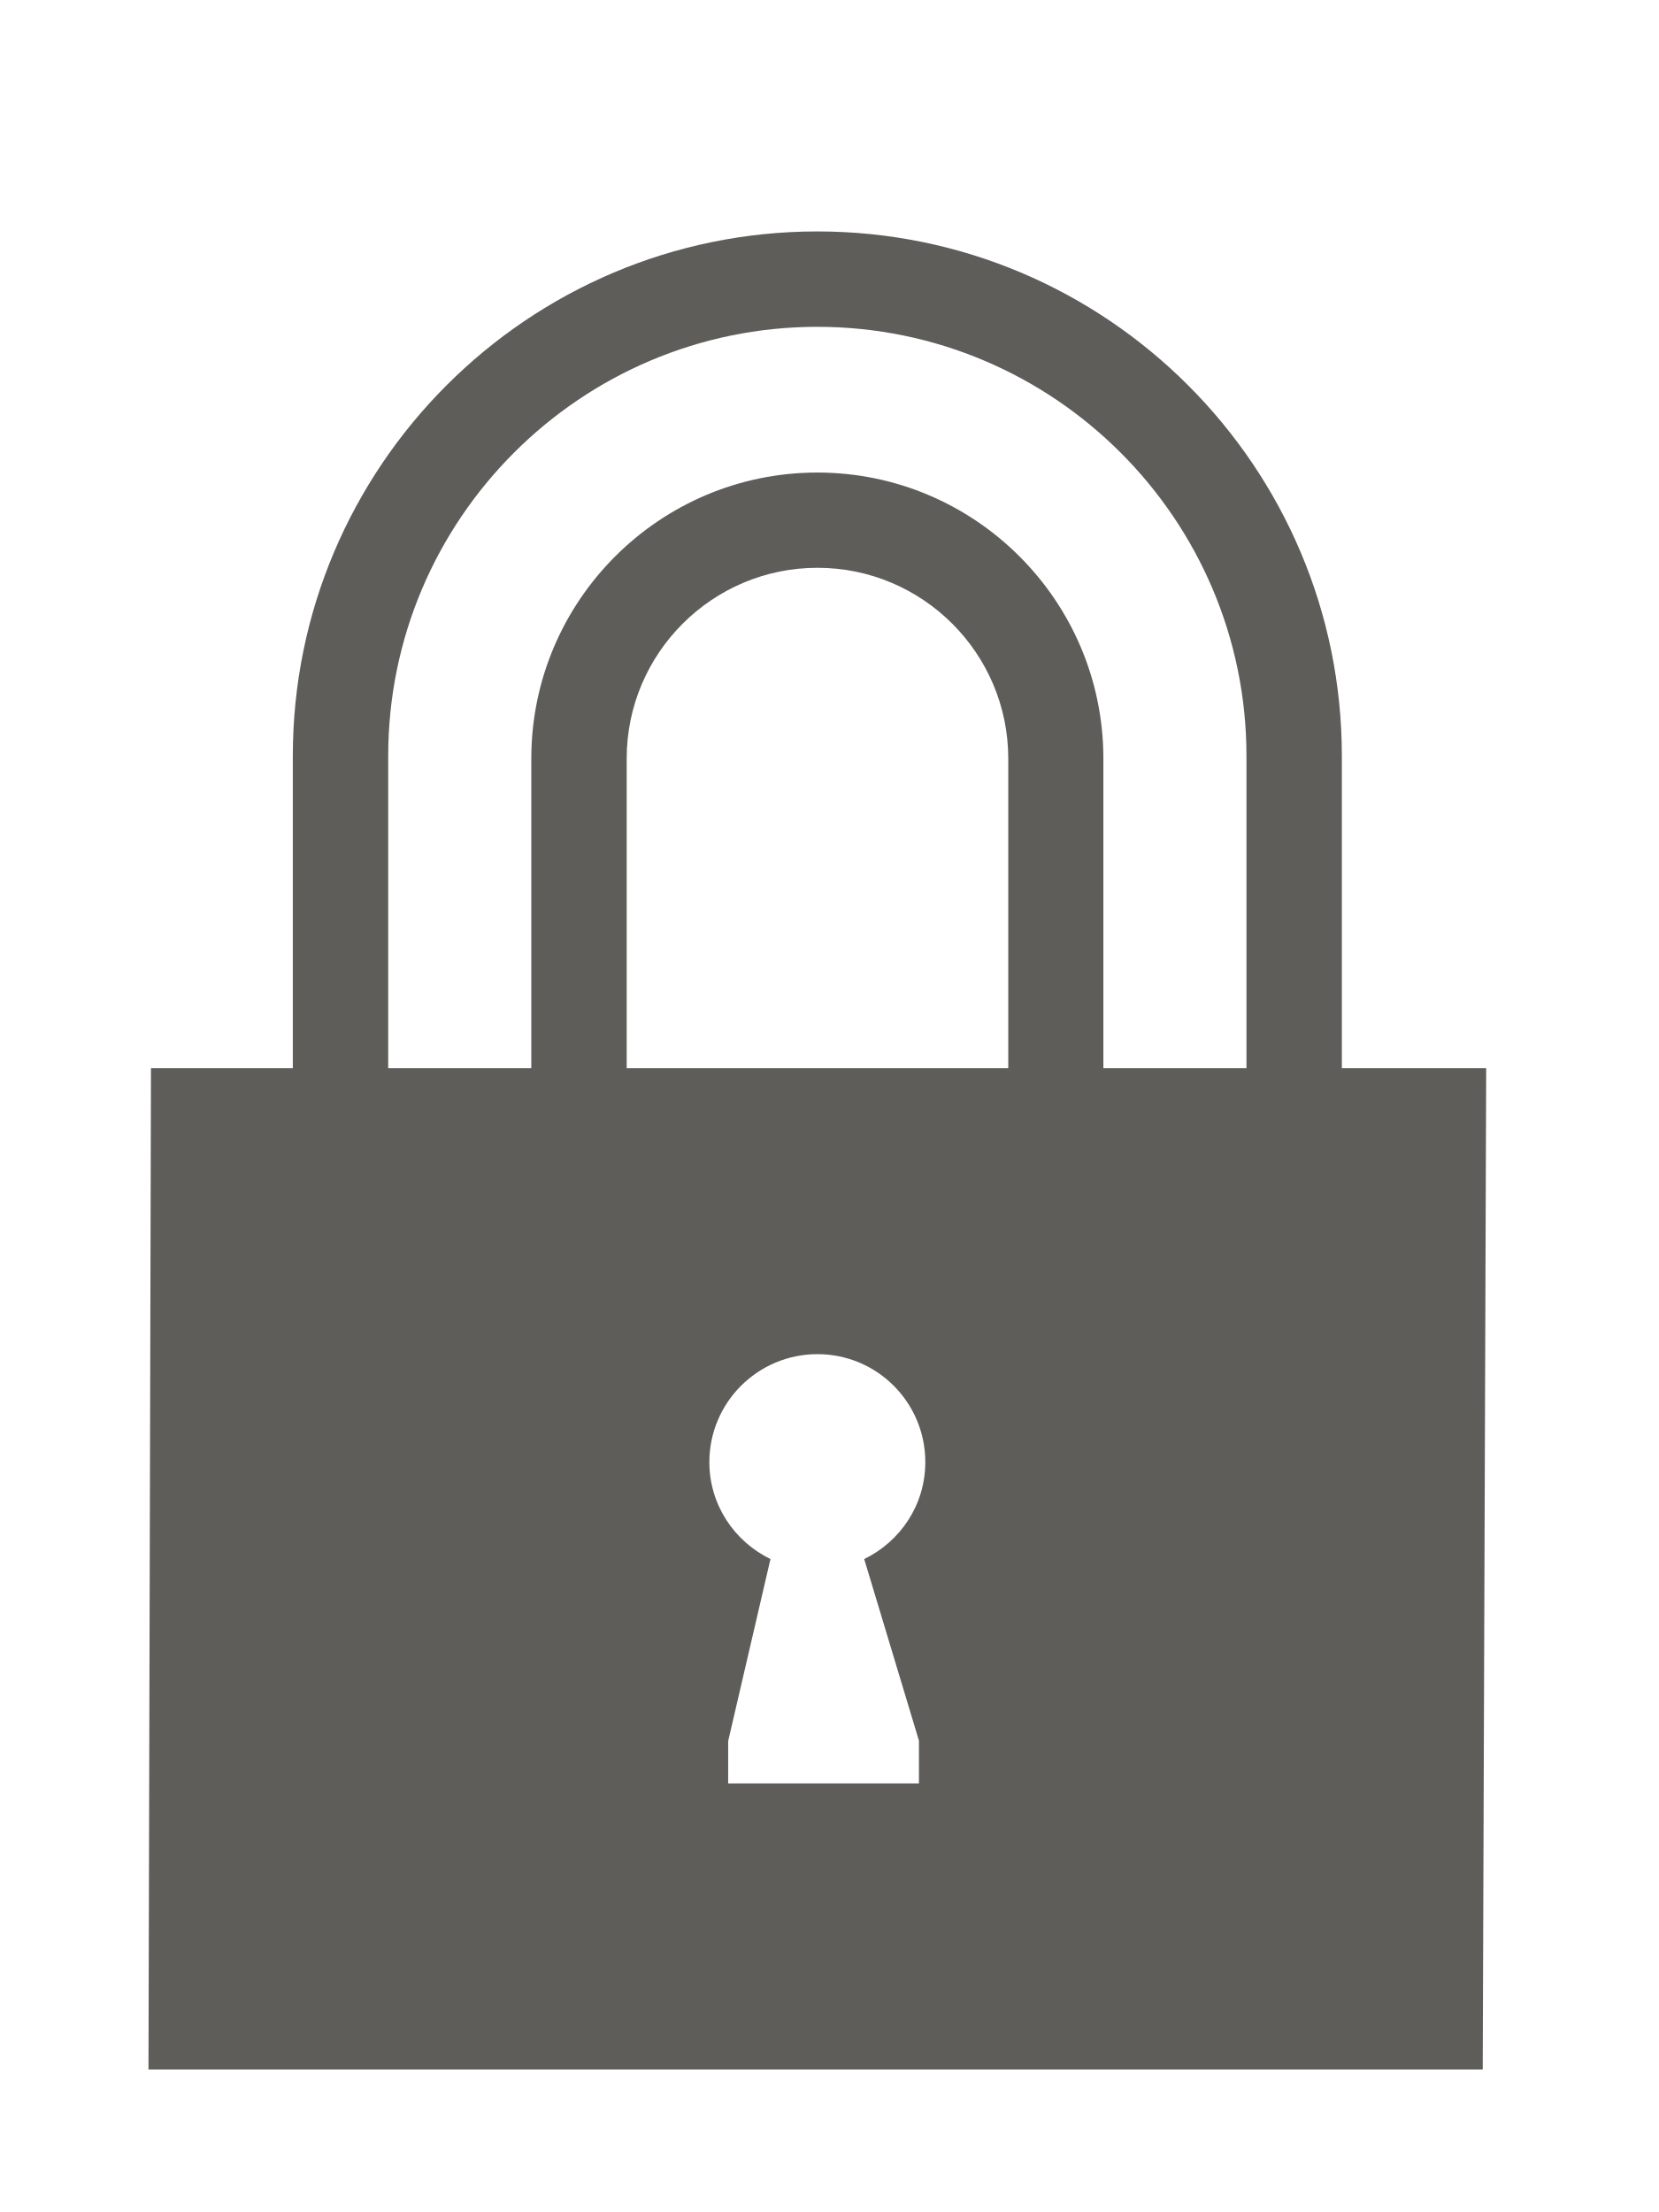
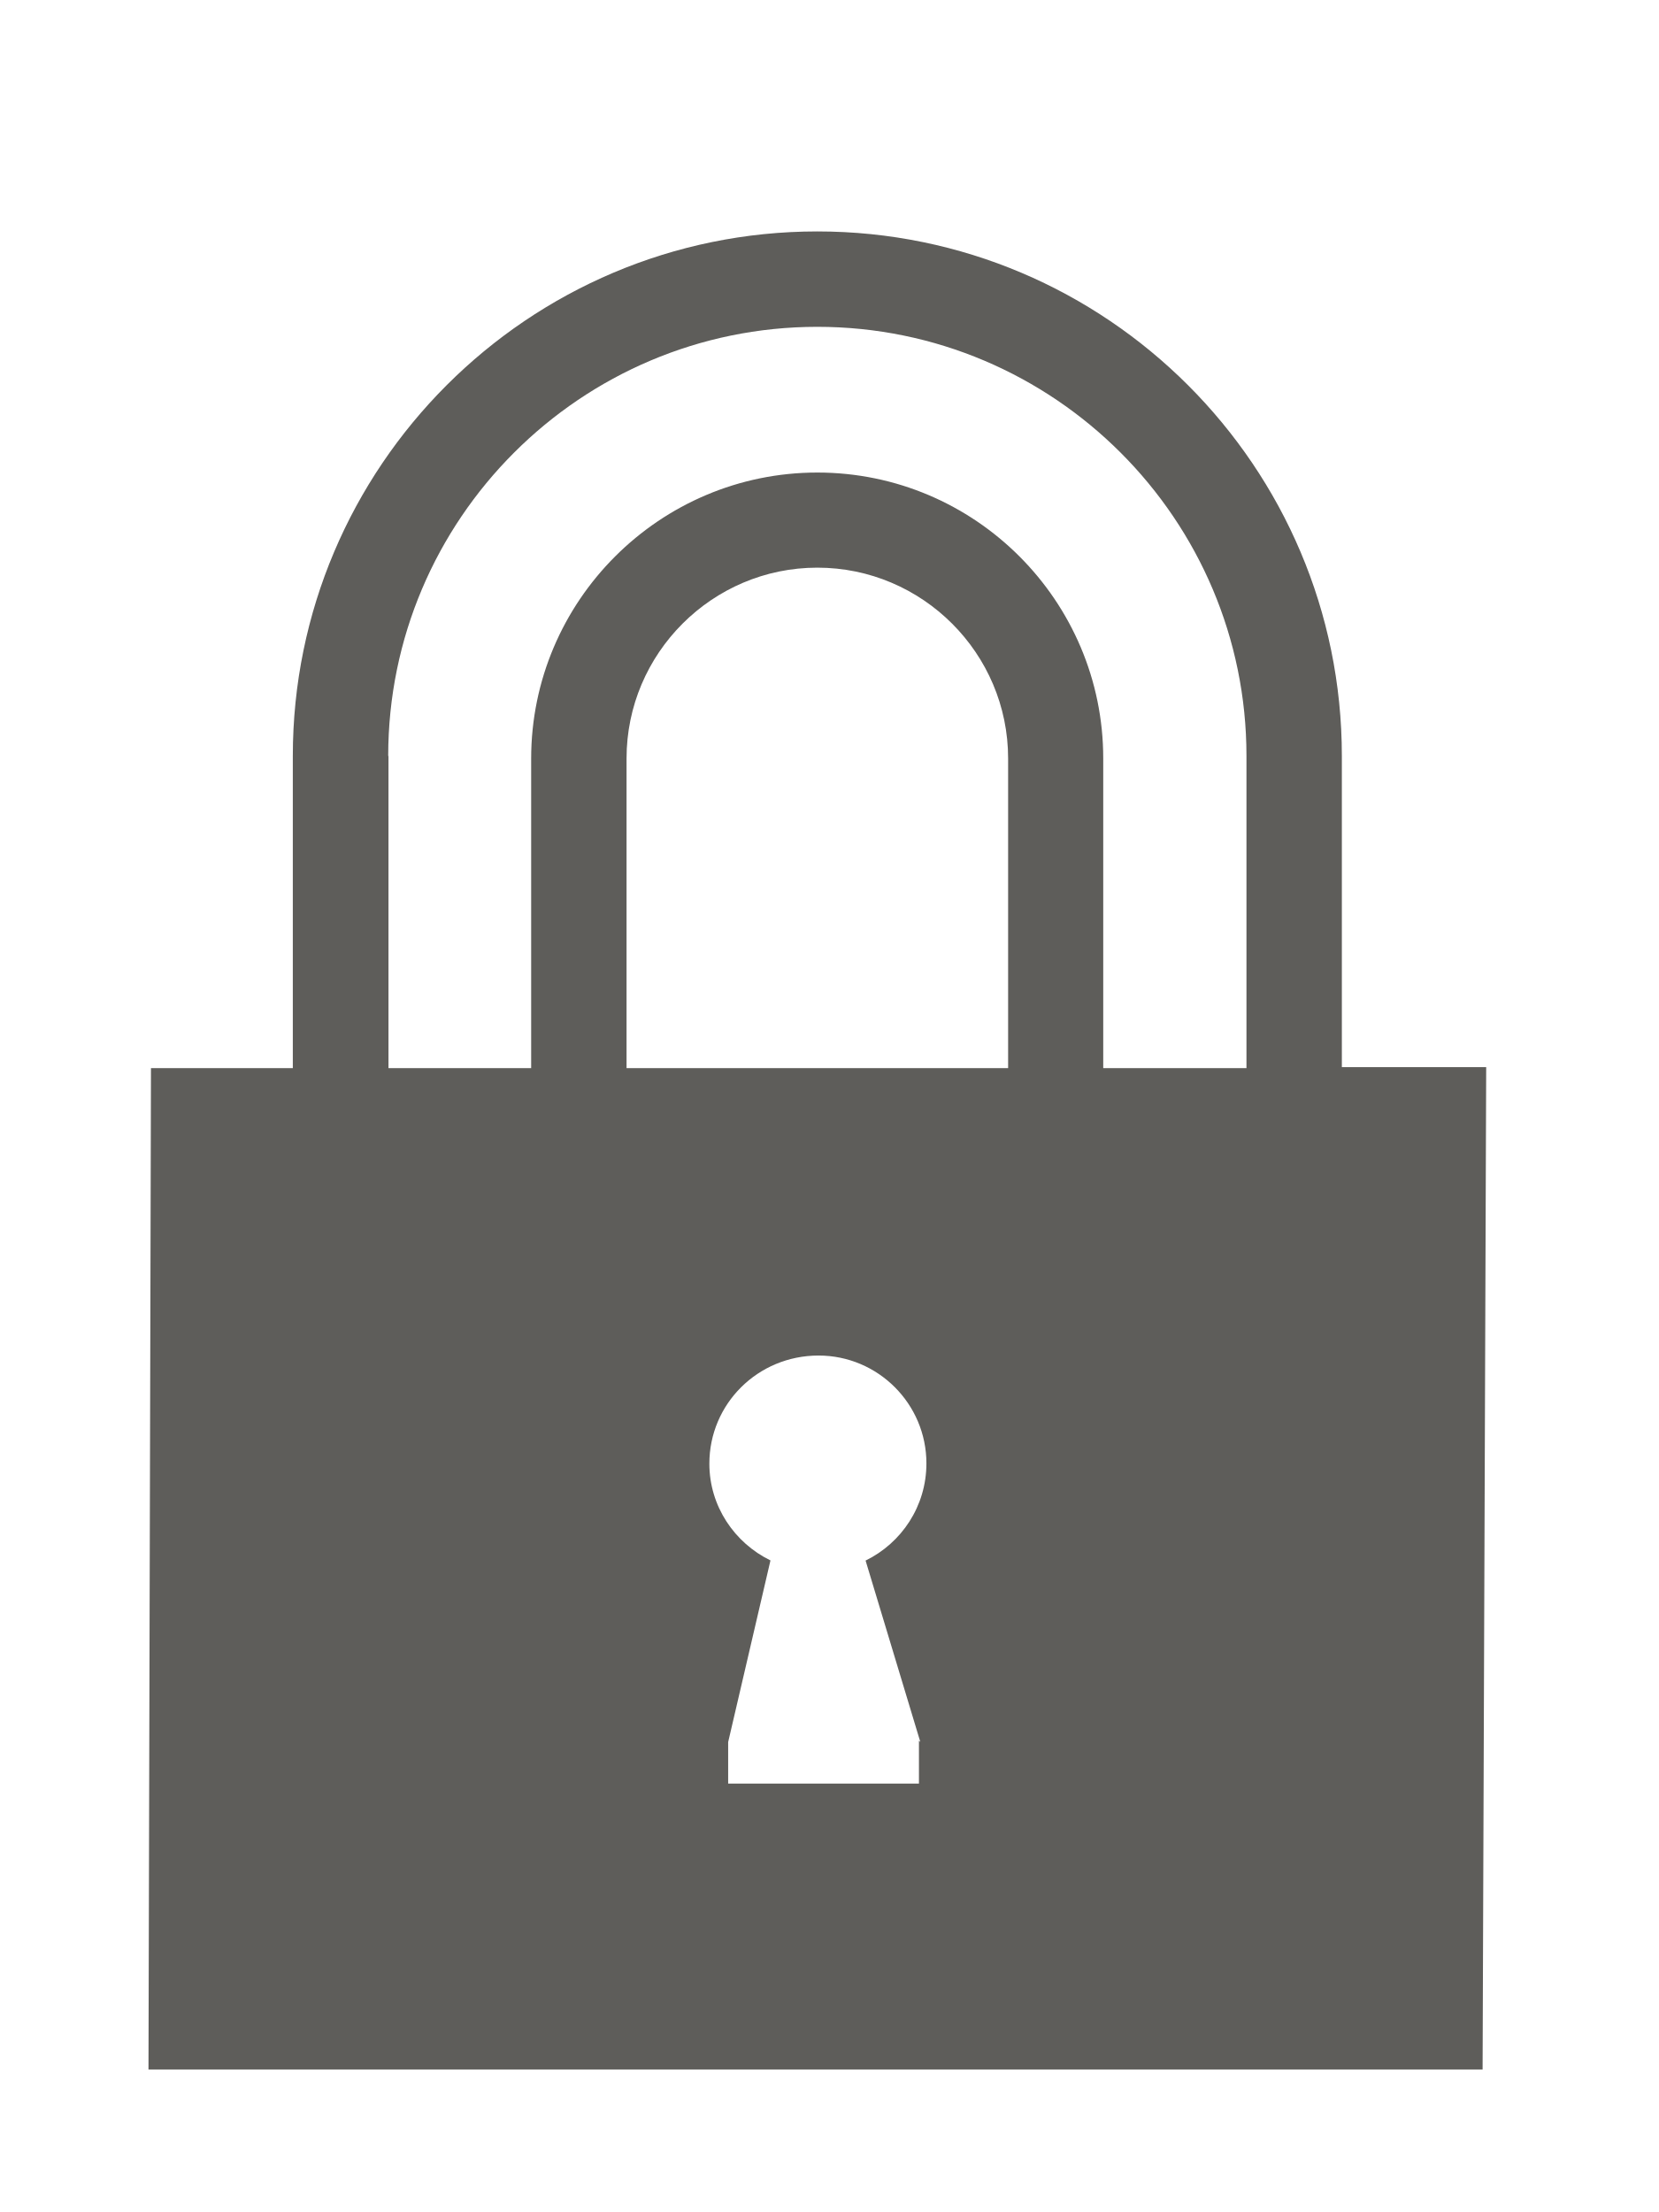
- <svg xmlns="http://www.w3.org/2000/svg" version="1.1" baseProfile="basic" id="Layer_1" x="0px" y="0px" width="12px" height="16px" viewBox="44 42 12 16" xml:space="preserve">
-   <path fill="#5E5D5A" d="M53.706,49.726v-2.258c0-2.092-1.702-3.794-3.794-3.794s-3.794,1.702-3.794,3.794v2.258h-1.026l-0.018,7.243  h9.651l0.025-7.243H53.706z M46.808,47.468c0-1.712,1.393-3.104,3.104-3.104c1.712,0,3.104,1.393,3.104,3.104v2.258h-1.035v-2.239  c0-1.141-0.928-2.069-2.069-2.069c-1.141,0-2.069,0.928-2.069,2.069v2.239h-1.035V47.468z M51.292,49.726h-2.759v-2.239  c0-0.761,0.619-1.38,1.38-1.38s1.38,0.619,1.38,1.38V49.726z M50.647,54.591v0.309h-1.38v-0.306l0.306-1.317  c-0.261-0.127-0.442-0.392-0.442-0.701c0-0.431,0.35-0.781,0.782-0.781c0.431,0,0.78,0.349,0.78,0.781  c0,0.31-0.181,0.574-0.442,0.701L50.647,54.591z" />
+ <svg xmlns="http://www.w3.org/2000/svg" baseProfile="basic" width="12" height="16" viewBox="44 42 12 16">
+   <path fill="#5E5D5A" d="M53.706 49.726v-2.258c0-2.092-1.702-3.794-3.794-3.794s-3.794 1.702-3.794 3.794v2.258h-1.026l-.018 7.243h9.65l.026-7.25h-1.044zm-6.898-2.258c0-1.712 1.393-3.104 3.104-3.104 1.712 0 3.104 1.393 3.104 3.104v2.258H51.98v-2.24c0-1.14-.927-2.068-2.068-2.068-1.14 0-2.07.928-2.07 2.07v2.238H46.81v-2.258zm4.484 2.258h-2.76v-2.24c0-.76.62-1.38 1.38-1.38s1.38.62 1.38 1.38v2.24zm-.645 4.865v.31h-1.38v-.3l.306-1.314c-.26-.127-.442-.392-.442-.7 0-.432.35-.782.79-.782.43 0 .78.35.78.78 0 .31-.18.576-.44.703l.396 1.312z" />
</svg>
